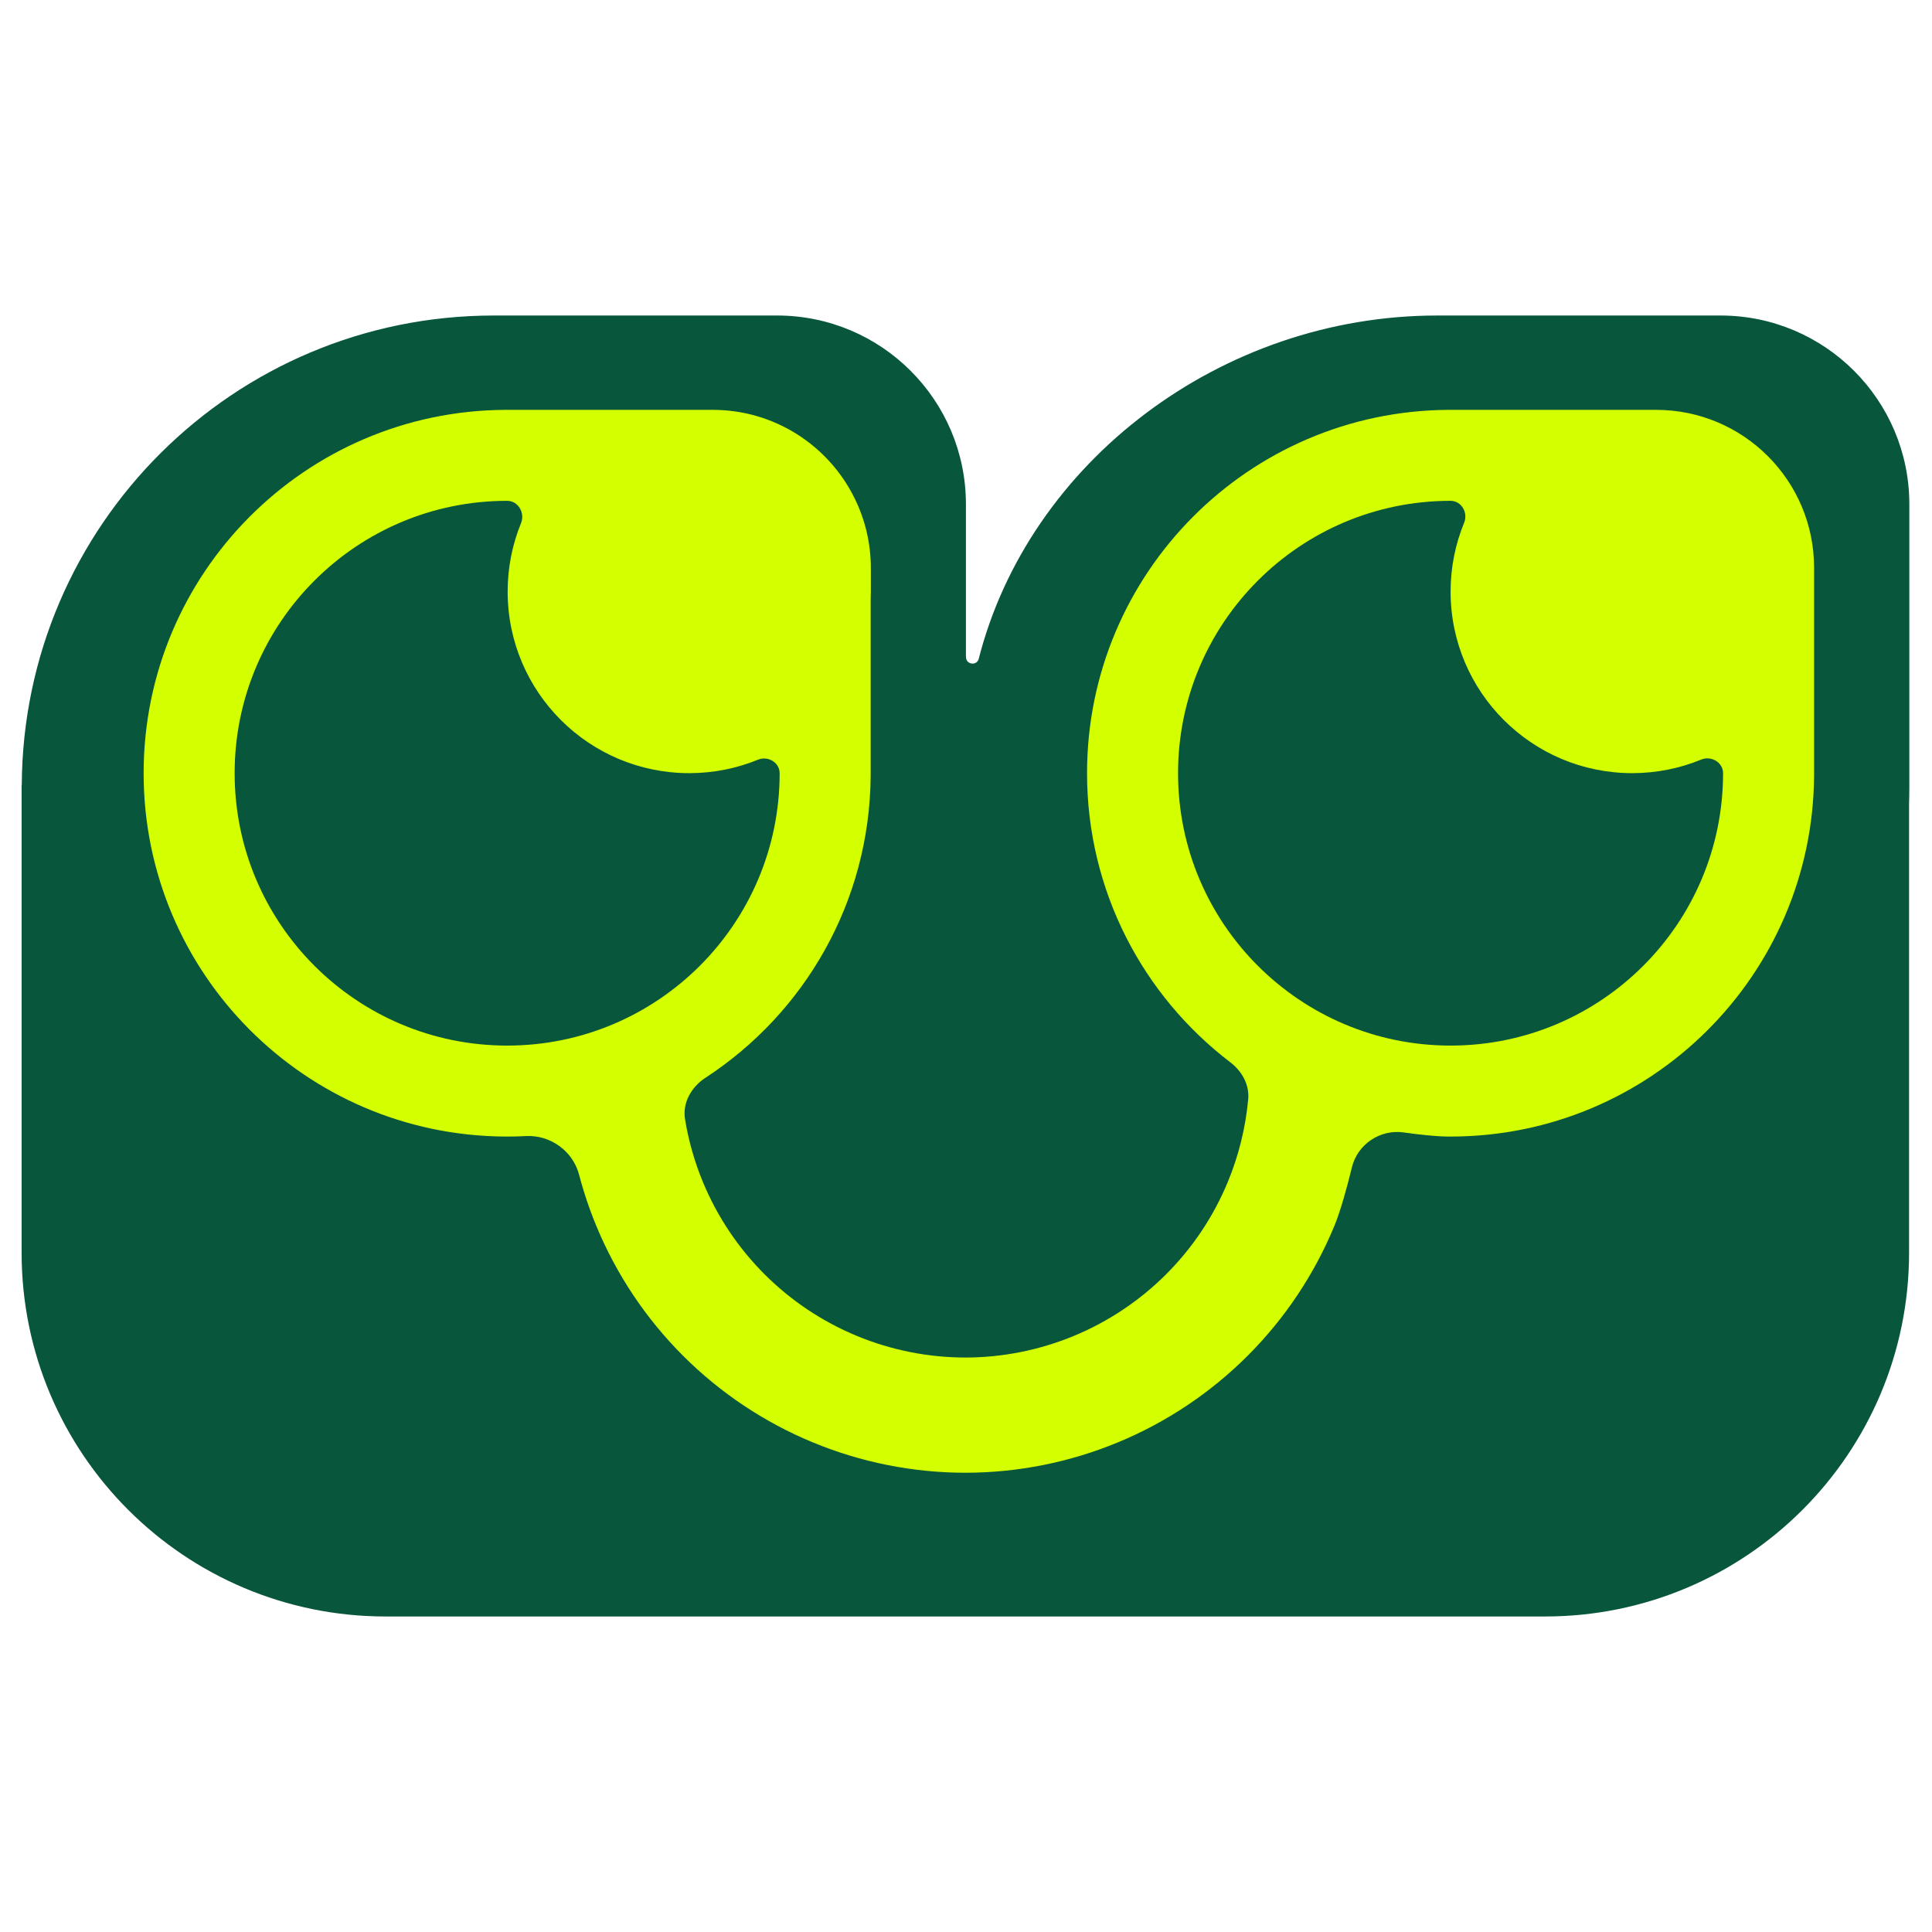
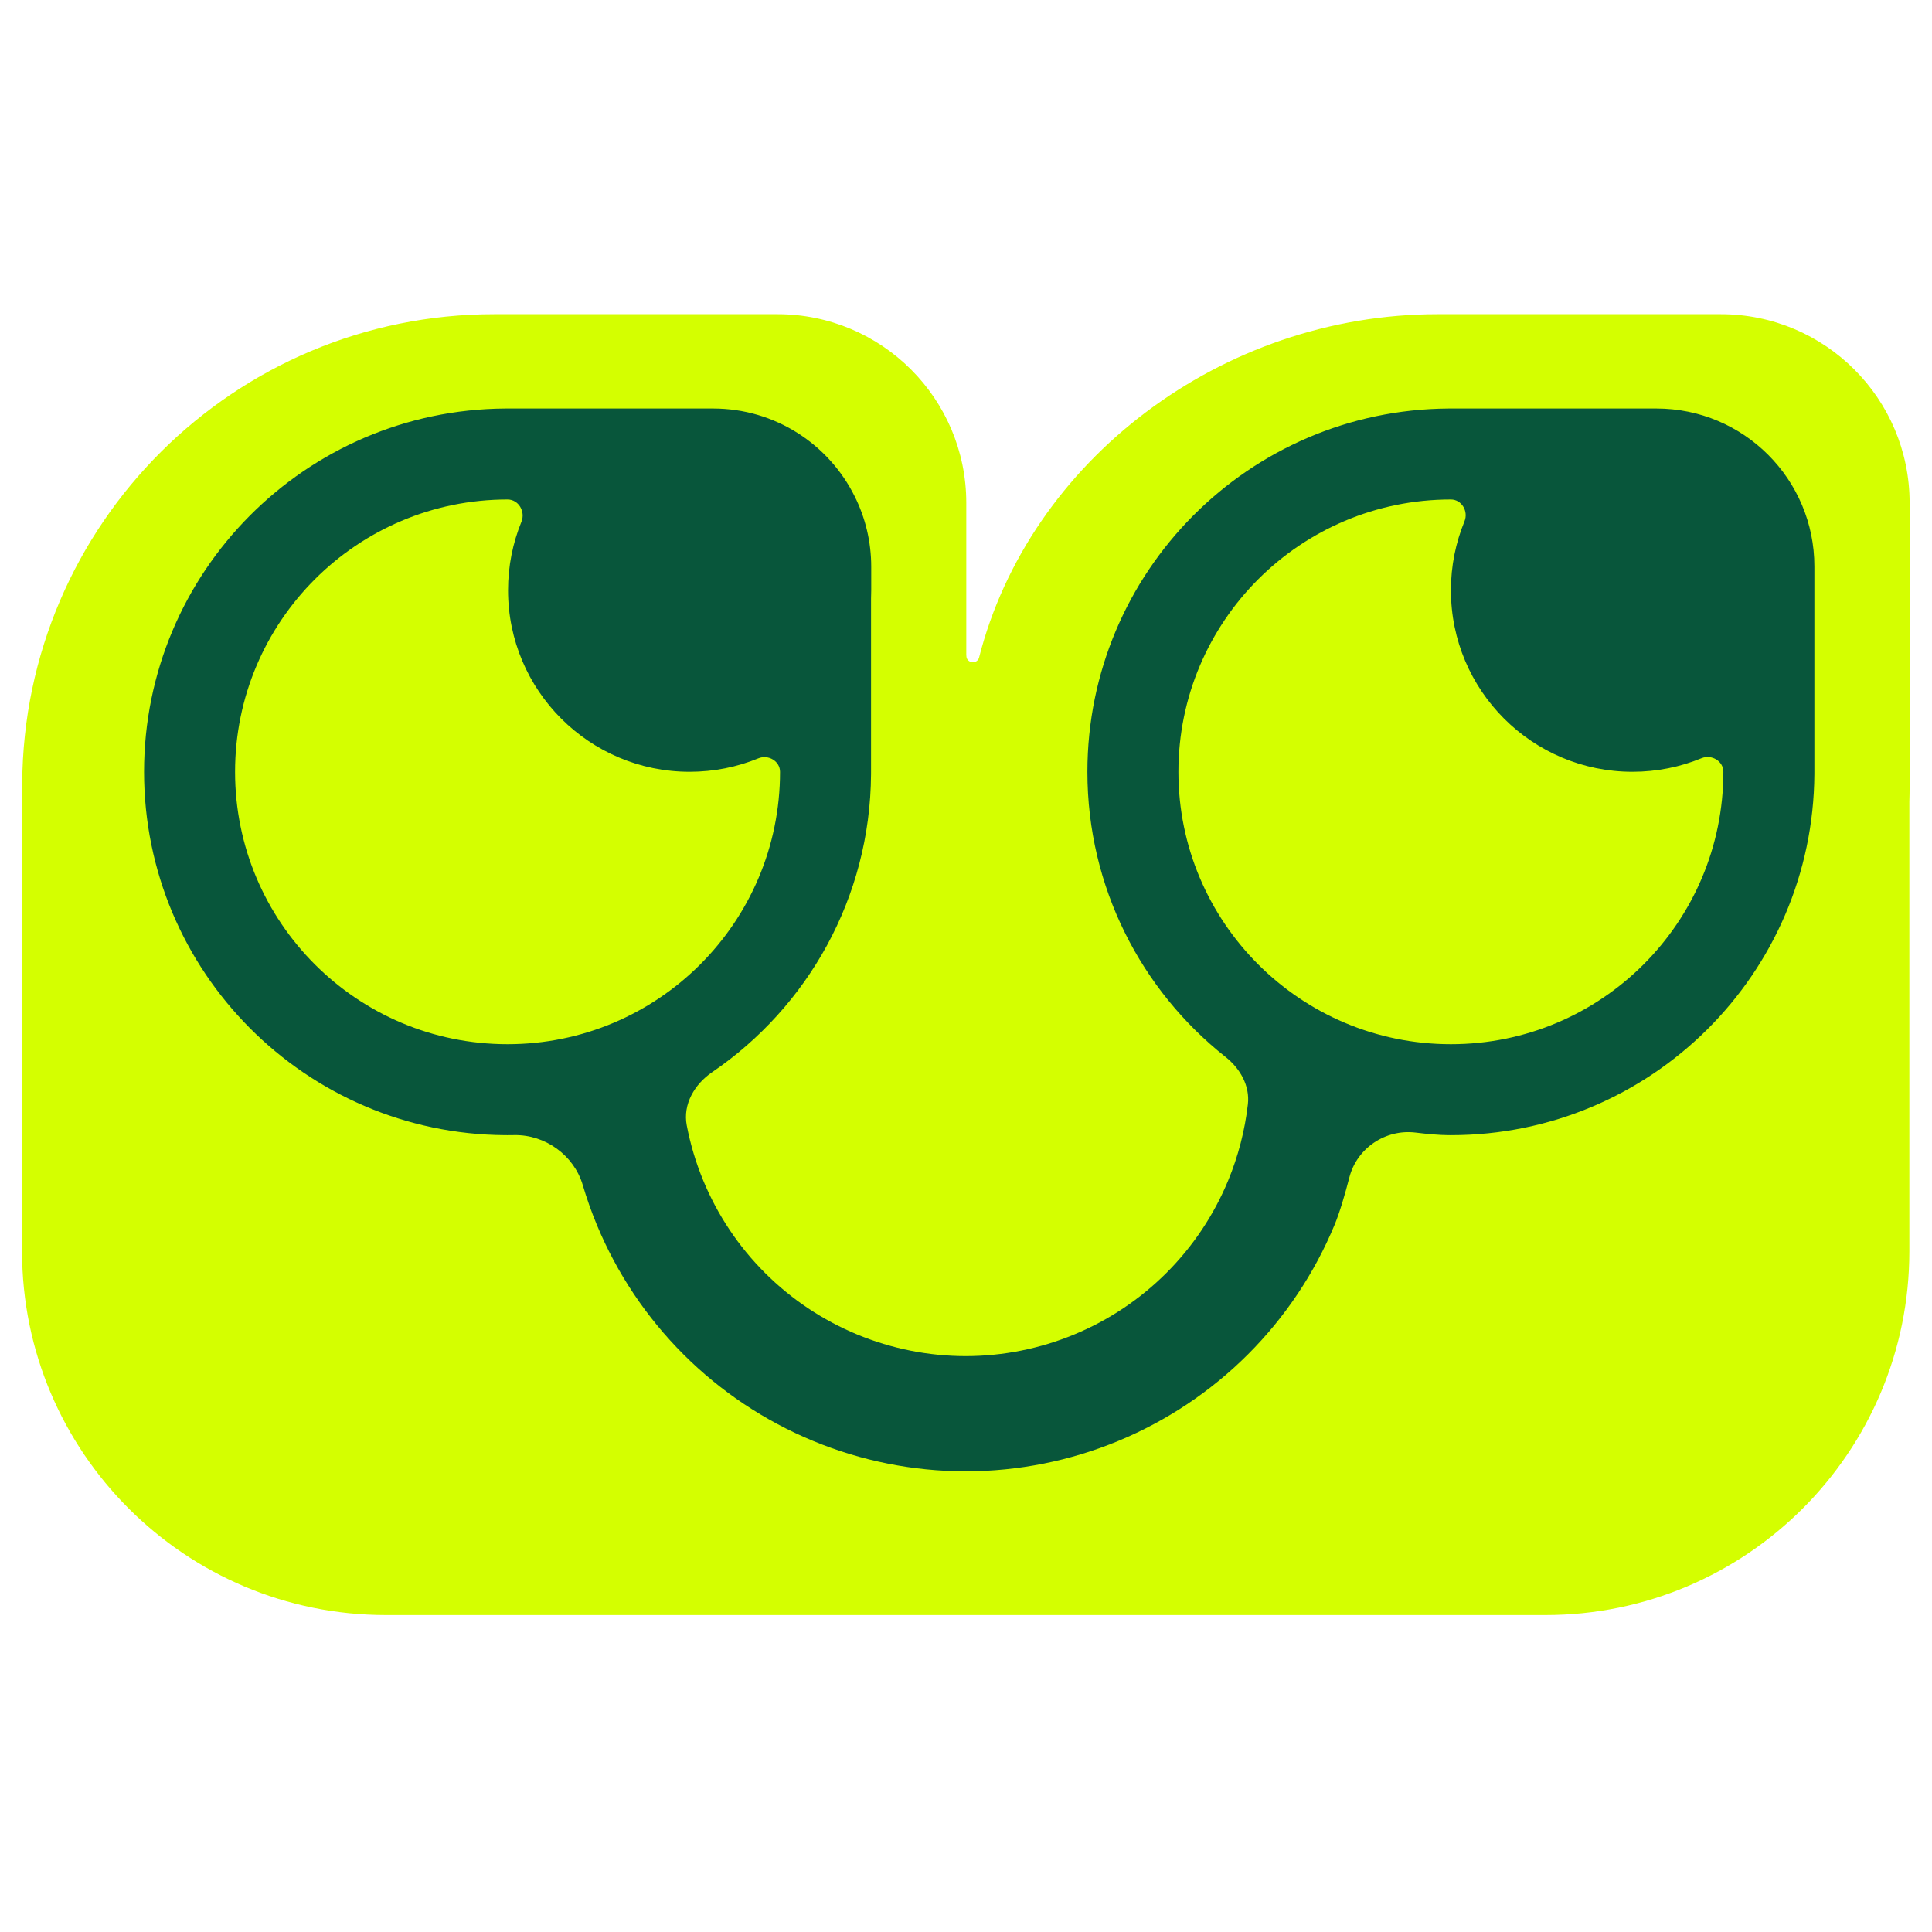
- <svg xmlns="http://www.w3.org/2000/svg" viewBox="-10 -146 894 894">
-   <path d="M349.586 0C397.844 -4.79211e-06 436.965 39.103 436.965 87.339V157.594C436.988 157.745 437 157.9 437 158.058C437 161.472 441.75 162.215 442.837 159.058C466.055 67.777 555.077 0 655.065 0H786.133C834.391 -4.79211e-06 873.512 39.103 873.512 87.339V218.347C873.512 220.798 873.471 223.239 873.391 225.671V433.608C873.391 526.608 797.964 602 704.922 602H168.469C75.426 602 0 526.608 0 433.608V217.219H0.076C0.684 97.148 98.251 1.19429e-05 218.519 0H349.586Z" fill="#08563B" />
-   <path d="M319.789 43.649C348.521 43.649 373.381 60.218 385.328 84.319C390.22 94.129 392.972 105.192 392.972 116.898V127.767C392.972 129.032 392.945 130.291 392.889 131.542V211.786L392.886 212.874C392.515 271.433 362.194 322.889 316.463 352.709C309.955 356.952 305.732 364.236 306.987 371.903C308.617 381.866 311.394 391.632 315.278 401.002C321.89 416.956 331.583 431.452 343.801 443.663C356.02 455.873 370.526 465.56 386.49 472.168C402.412 478.759 419.474 482.158 436.707 482.176C453.932 482.155 470.987 478.756 486.902 472.168C502.866 465.56 517.372 455.873 529.591 443.663C541.809 431.452 551.502 416.956 558.114 401.002C563.193 388.749 566.379 375.82 567.583 362.657C568.199 355.93 564.681 349.656 559.308 345.56C519.013 314.842 493.01 266.35 493.01 211.786C493.01 119.29 567.735 44.238 660.136 43.653L661.224 43.649H756.337C796.71 43.649 829.438 76.363 829.438 116.717V211.786L829.435 212.874C828.849 305.233 753.763 379.923 661.224 379.923L660.136 379.92C654.453 379.884 646.674 379.02 639.47 378.013C628.594 376.492 618.174 383.498 615.57 394.167C613.274 403.577 610.327 414.349 607.403 421.405C598.109 443.827 584.487 464.201 567.315 481.362C550.142 498.523 529.755 512.137 507.318 521.424C484.972 530.674 461.029 535.452 436.845 535.491V535.492C436.795 535.492 436.745 535.492 436.696 535.491C436.646 535.492 436.597 535.492 436.547 535.492V535.491C412.363 535.452 388.419 530.674 366.074 521.424C343.637 512.137 323.25 498.523 306.077 481.362C288.905 464.201 275.282 443.827 265.989 421.405C262.764 413.626 260.083 405.653 257.956 397.543C255.098 386.648 244.681 379.122 233.432 379.699C230.532 379.848 227.612 379.923 224.676 379.923L223.588 379.92C131.187 379.335 56.462 304.283 56.462 211.786C56.462 119.29 131.187 44.238 223.588 43.653L224.676 43.649H319.789ZM224.676 85.747C155.034 85.747 98.579 142.177 98.579 211.786C98.579 281.396 155.034 337.826 224.676 337.826C294.317 337.826 350.772 281.396 350.772 211.786C350.772 206.823 345.354 203.651 340.76 205.531C330.945 209.548 320.201 211.763 308.939 211.763C262.529 211.763 224.906 174.156 224.906 127.767C224.906 116.545 227.109 105.837 231.105 96.051C233.033 91.328 229.777 85.747 224.676 85.747ZM661.224 85.747C591.583 85.747 535.128 142.177 535.128 211.786C535.128 281.396 591.583 337.826 661.224 337.826C730.865 337.826 787.321 281.396 787.321 211.786C787.321 206.775 781.841 203.578 777.206 205.483C767.36 209.53 756.576 211.763 745.27 211.763C698.86 211.763 661.237 174.156 661.237 127.767C661.237 116.468 663.47 105.69 667.518 95.849C669.422 91.221 666.229 85.747 661.224 85.747Z" fill-rule="evenodd" clip-rule="evenodd" fill="#D4FF00" />
+ <svg xmlns="http://www.w3.org/2000/svg" viewBox="-8 -114 701 701">
+   <path fill="#D4FF00" d="M274.094 0C311.931 -3.75727e-06 342.604 30.659 342.604 68.478V123.562C342.622 123.68 342.631 123.802 342.631 123.926C342.631 126.603 346.356 127.185 347.208 124.71C365.412 53.141 435.21 0 513.606 0H616.37C654.207 -3.75727e-06 684.88 30.659 684.88 68.478V171.195C684.88 173.117 684.848 175.032 684.785 176.938V339.972C684.785 412.889 625.646 472 552.696 472H132.088C59.138 472 0 412.889 0 339.972V170.311H0.06C0.536 76.169 77.034 9.36388e-06 171.33 0H274.094Z" />
+   <path fill="#08563B" d="M250.732 34.224C273.259 34.224 292.751 47.215 302.118 66.111C305.954 73.802 308.112 82.476 308.112 91.654V100.177C308.112 101.168 308.09 102.155 308.047 103.136V166.052L308.044 166.905C307.759 211.835 284.987 251.432 250.412 275.017C243.994 279.395 239.716 286.668 241.175 294.3C242.488 301.173 244.502 307.911 247.195 314.407C252.379 326.916 259.979 338.281 269.559 347.855C279.139 357.429 290.512 365.024 303.029 370.205C315.513 375.372 328.89 378.038 342.402 378.052C355.908 378.036 369.279 375.37 381.757 370.205C394.274 365.024 405.648 357.429 415.228 347.855C424.808 338.281 432.407 326.916 437.592 314.407C441.274 305.523 443.687 296.185 444.776 286.669C445.544 279.957 441.98 273.694 436.68 269.503C406.142 245.359 386.547 207.993 386.547 166.052C386.547 93.53 445.135 34.685 517.582 34.226L518.435 34.224H593.009C624.663 34.224 650.324 59.873 650.324 91.512V166.052L650.321 166.905C649.862 239.319 590.991 297.88 518.435 297.88L517.582 297.878C514.23 297.857 509.948 297.468 505.627 296.941C494.726 295.61 484.341 302.57 481.598 313.203C479.99 319.435 478.108 325.89 476.237 330.404C468.95 347.984 458.269 363.958 444.805 377.414C431.341 390.869 415.356 401.543 397.765 408.825C380.245 416.077 361.472 419.823 342.51 419.854V419.855C342.471 419.855 342.432 419.854 342.393 419.854C342.354 419.854 342.315 419.855 342.277 419.855V419.854C323.315 419.823 304.542 416.077 287.022 408.825C269.43 401.543 253.445 390.869 239.981 377.414C226.517 363.958 215.836 347.984 208.55 330.404C206.591 325.678 204.888 320.861 203.444 315.973C200.254 305.17 189.847 297.655 178.585 297.858C177.778 297.873 176.969 297.88 176.158 297.88L175.305 297.878C102.858 297.419 44.27 238.574 44.27 166.052C44.27 93.53 102.858 34.685 175.305 34.226L176.158 34.224H250.732ZM176.158 67.231C121.556 67.231 77.292 111.474 77.292 166.052C77.292 220.629 121.556 264.873 176.158 264.873C230.76 264.873 275.025 220.629 275.025 166.052C275.025 162.161 270.776 159.674 267.175 161.148C259.479 164.297 251.055 166.033 242.225 166.033C205.837 166.033 176.339 136.548 176.339 100.177C176.339 91.378 178.066 82.982 181.199 75.309C182.711 71.606 180.158 67.231 176.158 67.231ZM518.435 67.231C463.833 67.231 419.569 111.474 419.569 166.052C419.569 220.629 463.833 264.873 518.435 264.873C573.038 264.873 617.302 220.629 617.302 166.052C617.302 162.123 613.005 159.616 609.371 161.11C601.651 164.283 593.196 166.033 584.332 166.033C547.944 166.033 518.445 136.548 518.445 100.177C518.445 91.317 520.196 82.867 523.37 75.151C524.863 71.522 522.359 67.231 518.435 67.231Z" fill-rule="evenodd" clip-rule="evenodd" />
</svg>
